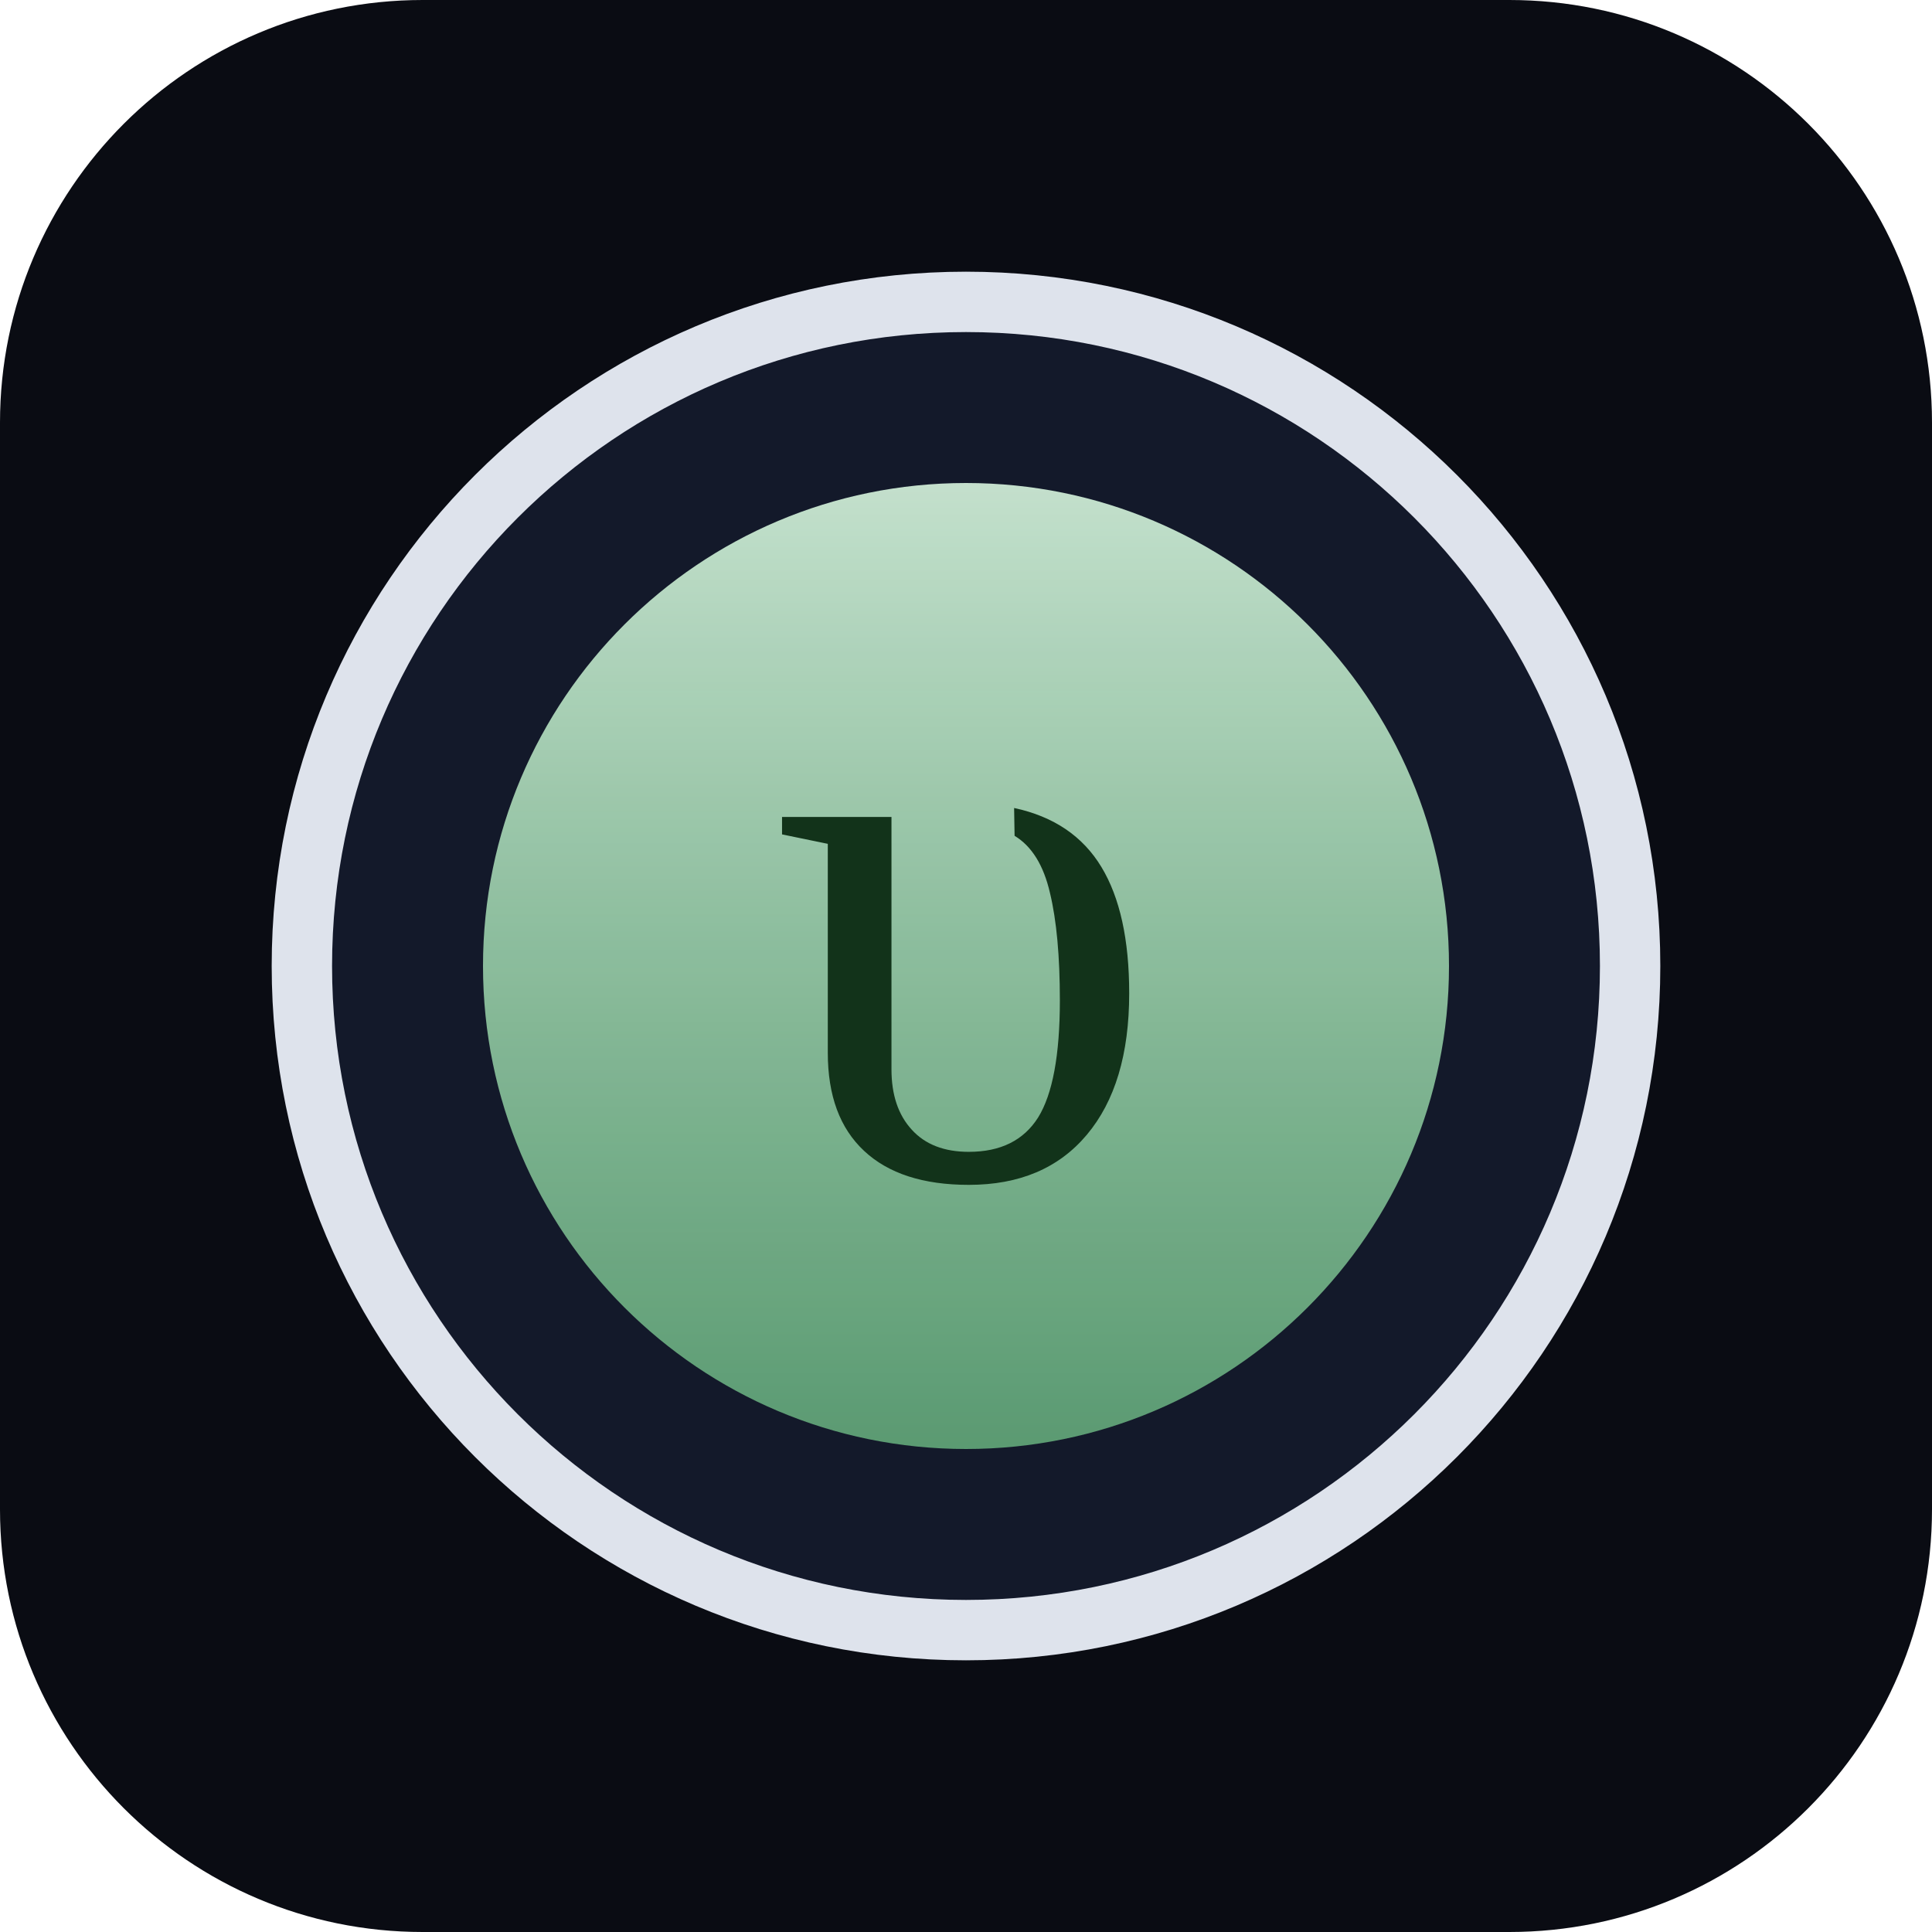
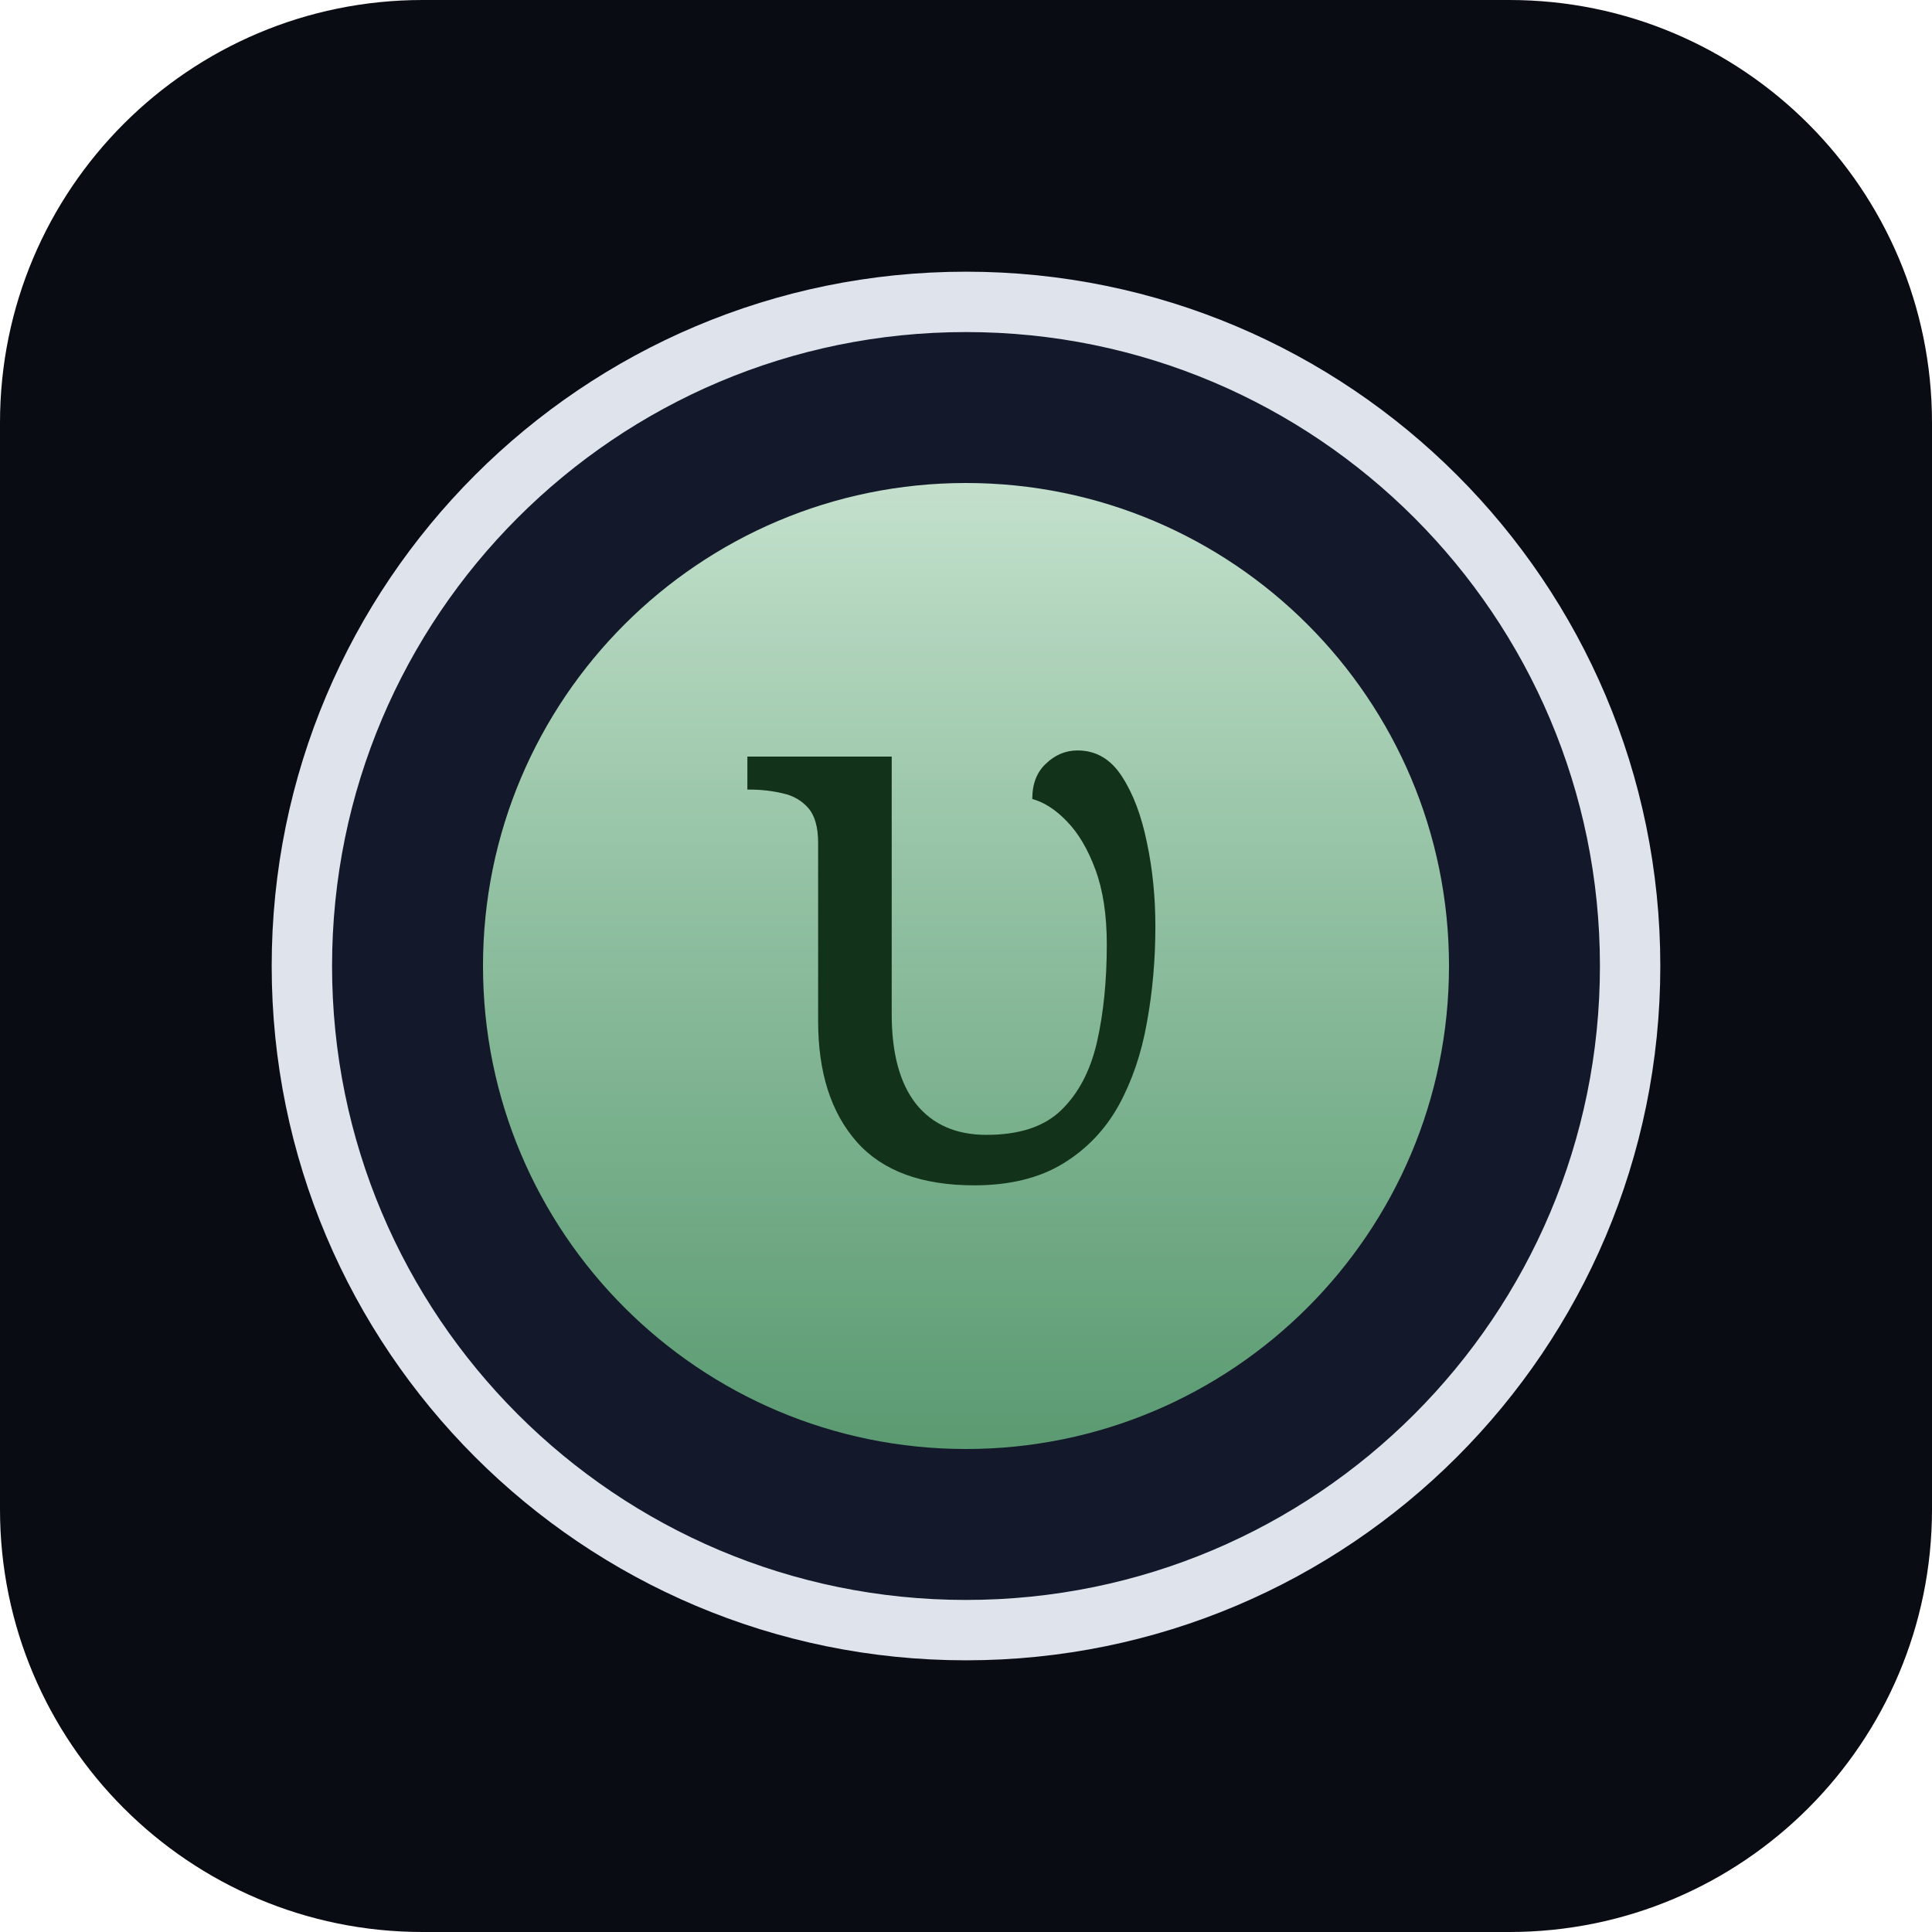
<svg xmlns="http://www.w3.org/2000/svg" viewBox="0 0 64 64">
  <defs>
    <linearGradient id="upsilonAura" x1="0%" y1="0%" x2="0%" y2="100%">
      <stop offset="0%" stop-color="#dfffe6" stop-opacity="0.94" />
      <stop offset="100%" stop-color="#7fdc96" stop-opacity="0.72" />
    </linearGradient>
  </defs>
  <rect width="64" height="64" rx="14" fill="#0a0c13" />
  <circle cx="32" cy="32" r="22" fill="#141a2d" stroke="#f0f5ff" stroke-width="2" opacity="0.92" />
  <circle cx="32" cy="32" r="16" fill="url(#upsilonAura)" opacity="0.92" />
-   <text x="32" y="39" font-family="'Cormorant Garamond', 'Times New Roman', serif" font-size="26" text-anchor="middle" fill="#12331a">υ</text>
+   <text x="32" y="39" font-family="'Cormorant Garamond', serif" font-size="26" text-anchor="middle" fill="#12331a">υ</text>
</svg>
